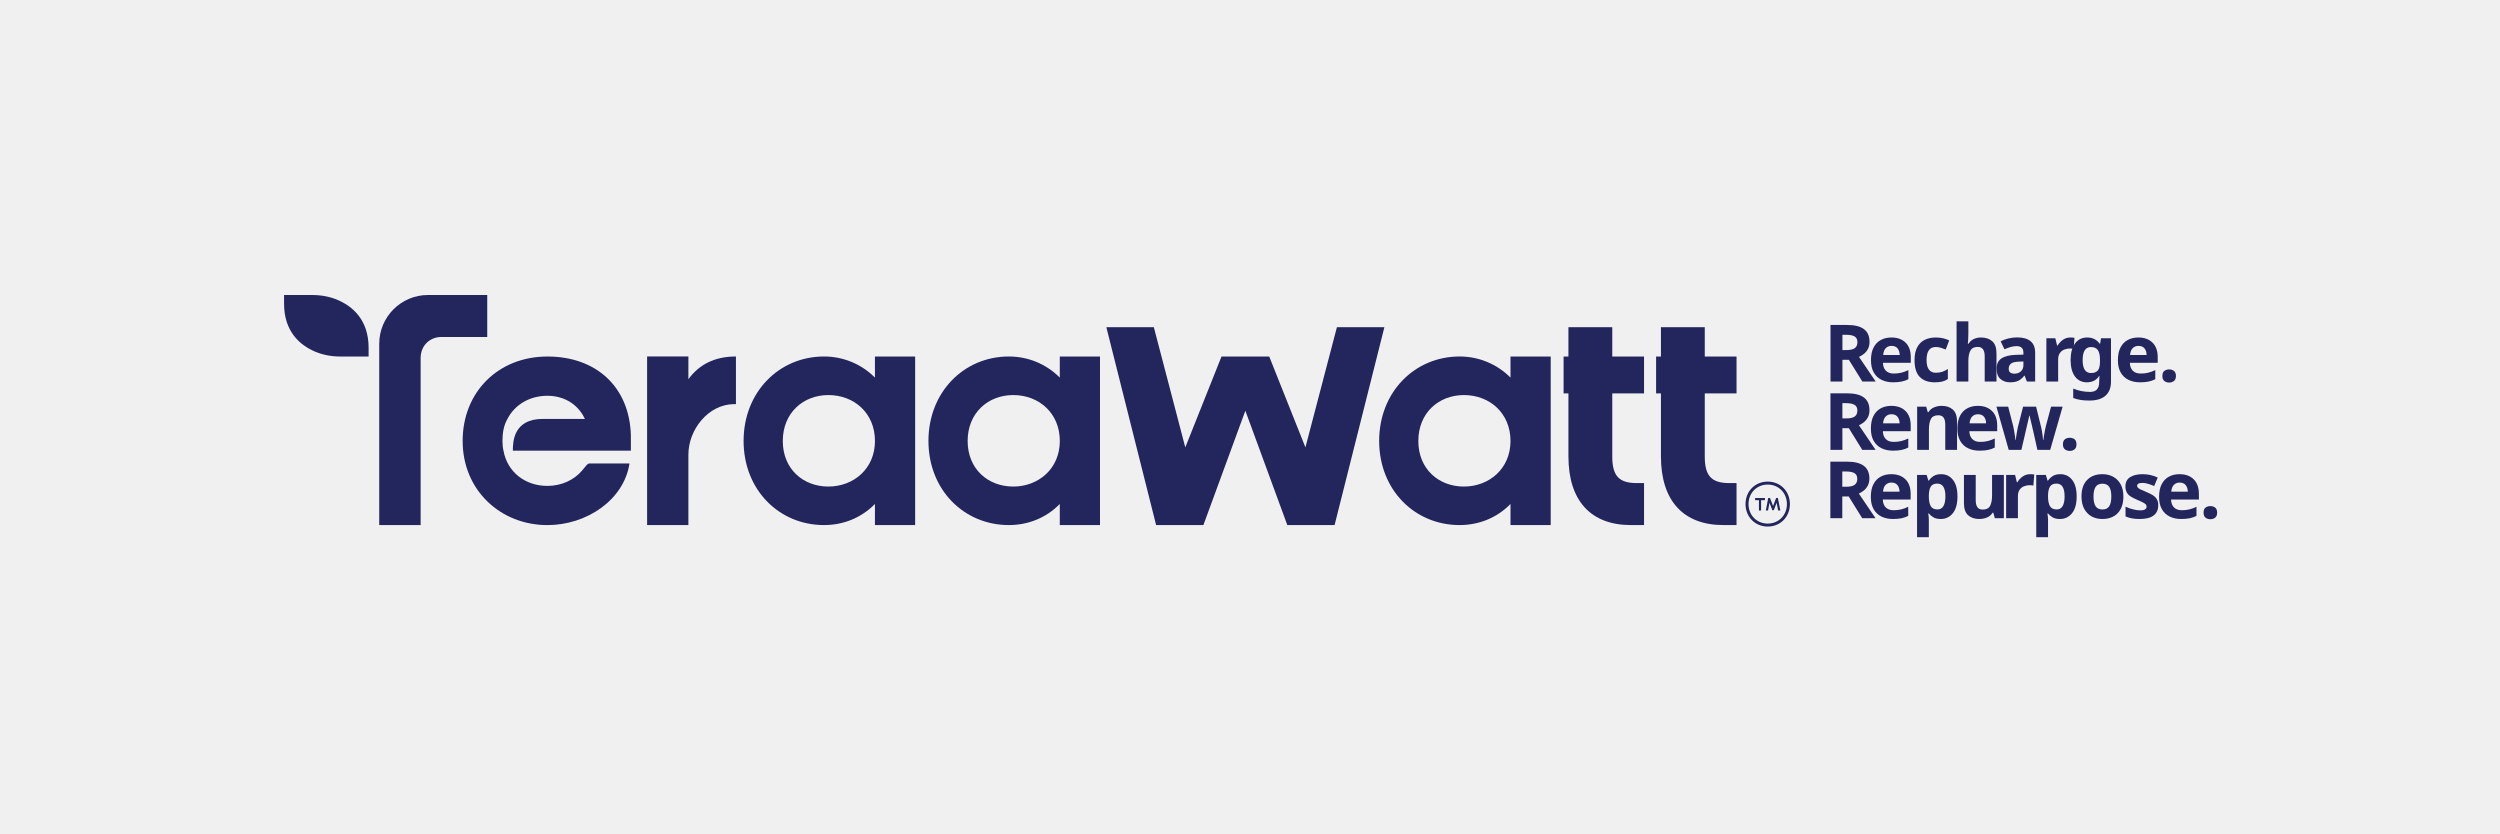
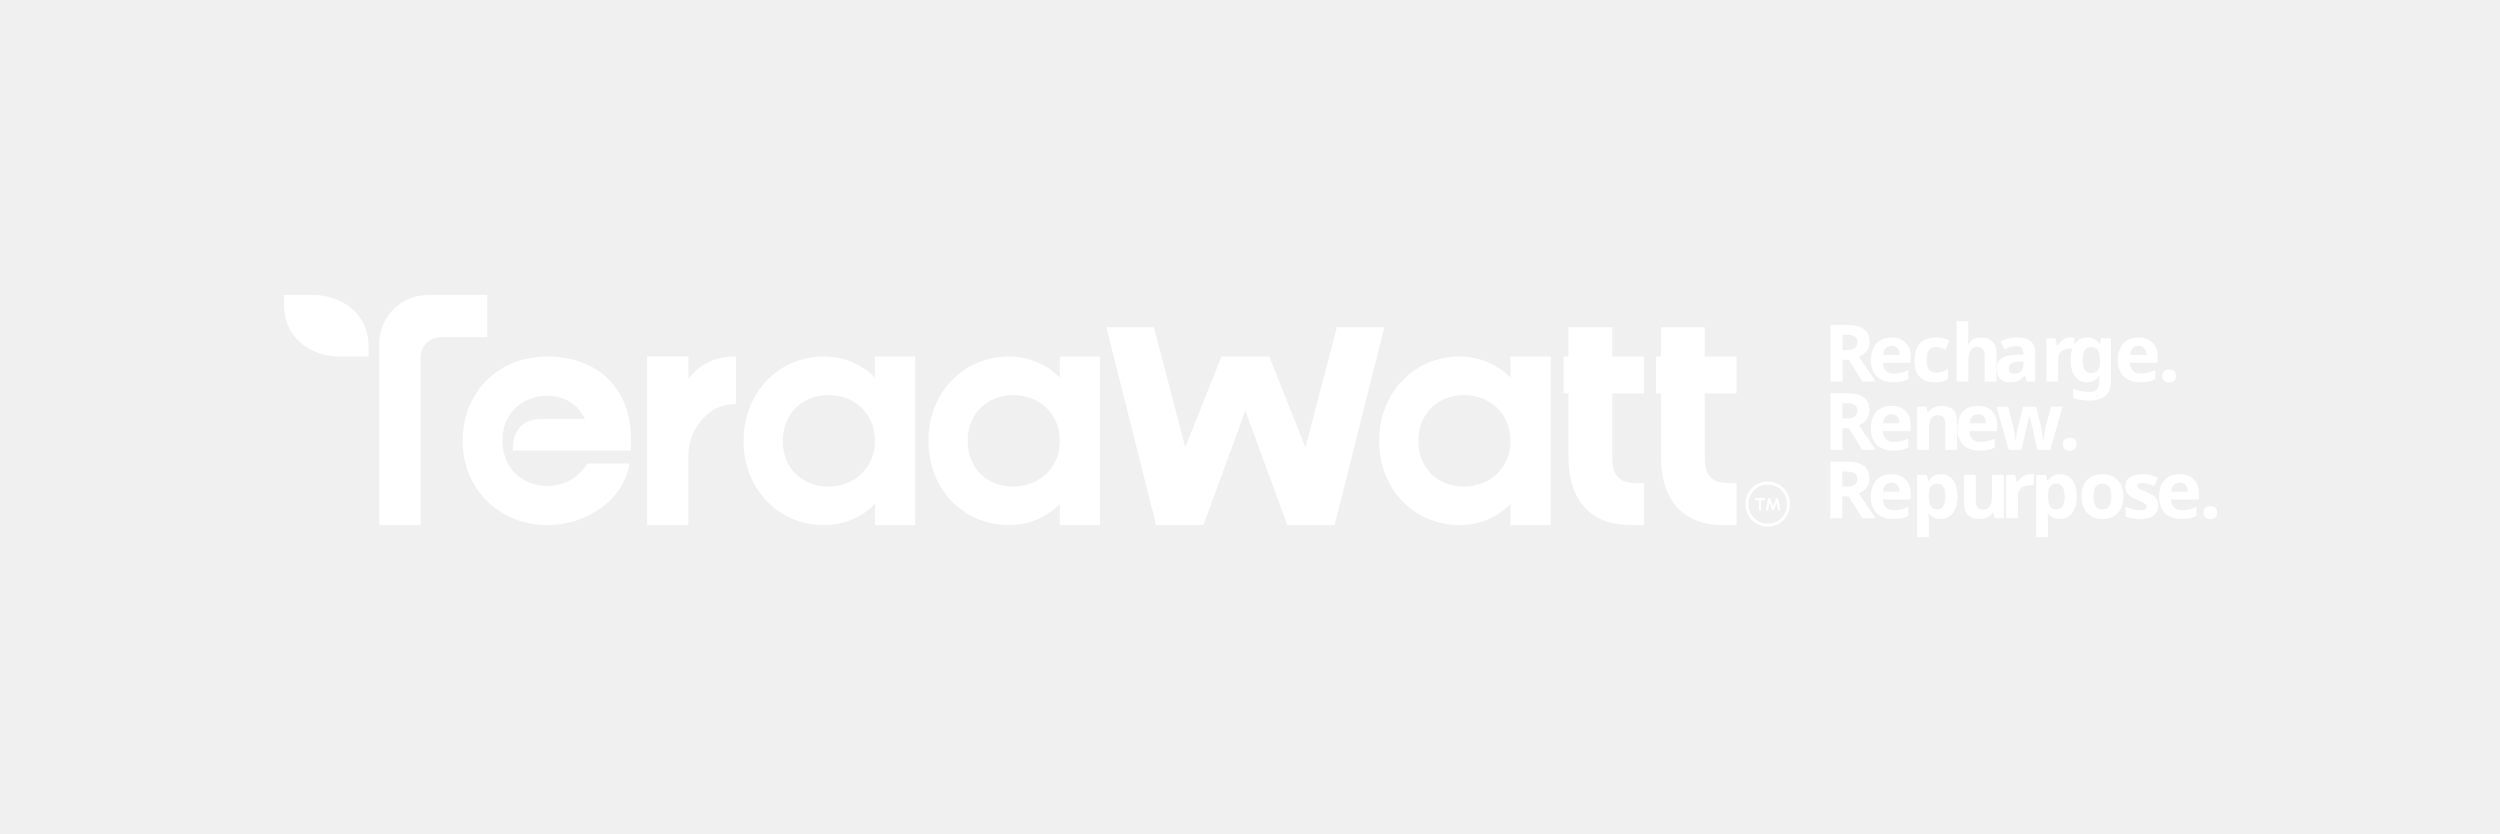
<svg xmlns="http://www.w3.org/2000/svg" id="Layer_1" data-name="Layer 1" viewBox="0 0 841.89 280.52">
  <defs>
    <style>
      .cls-1 {
        fill: none;
      }

      .cls-2 {
        font-family: Urbanist-SemiBold, Urbanist;
        font-size: 26.67px;
        font-weight: 600;
      }

      .cls-2, .cls-3 {
-         fill: #22265d;
+         fill: #ffffff;
      }

      .cls-4 {
        clip-path: url(#clippath-1);
      }

      .cls-5 {
        letter-spacing: 0em;
      }

      .cls-6 {
        clip-path: url(#clippath);
      }
    </style>
    <clipPath id="clippath">
      <rect class="cls-1" width="841.89" height="280.52" />
    </clipPath>
    <clipPath id="clippath-1">
      <rect class="cls-1" width="841.89" height="280.52" />
    </clipPath>
  </defs>
  <g class="cls-6">
    <text class="cls-2" transform="translate(614.03 128.48)">
      <tspan x="0" y="0">R</tspan>
    </text>
    <text class="cls-2" transform="translate(628.86 128.48)">
      <tspan x="0" y="0">e</tspan>
    </text>
    <text class="cls-2" transform="translate(643.53 128.48)">
      <tspan x="0" y="0">c</tspan>
    </text>
    <text class="cls-2" transform="translate(656.81 128.48)">
      <tspan x="0" y="0">h</tspan>
    </text>
    <text class="cls-2" transform="translate(671.24 128.48)">
      <tspan x="0" y="0">a</tspan>
    </text>
    <text class="cls-2" transform="translate(687.05 128.48)">
      <tspan x="0" y="0">r</tspan>
    </text>
    <text class="cls-2" transform="translate(696.09 128.48)">
      <tspan x="0" y="0">g</tspan>
    </text>
    <text class="cls-2" transform="translate(712.01 128.48)">
      <tspan x="0" y="0">e</tspan>
    </text>
    <text class="cls-2" transform="translate(726.68 128.48)">
      <tspan x="0" y="0">.</tspan>
    </text>
    <text class="cls-2" transform="translate(614.01 151.5)">
      <tspan x="0" y="0">R</tspan>
    </text>
    <text class="cls-2" transform="translate(628.83 151.5)">
      <tspan x="0" y="0">e</tspan>
    </text>
    <text class="cls-2" transform="translate(643.53 151.5)">
      <tspan x="0" y="0">n</tspan>
    </text>
    <text class="cls-2" transform="translate(657.96 151.5)">
      <tspan x="0" y="0">e</tspan>
    </text>
    <text class="cls-2" transform="translate(672.04 151.5)">
      <tspan x="0" y="0">w</tspan>
    </text>
    <text class="cls-2" transform="translate(693.19 151.5)">
      <tspan x="0" y="0">.</tspan>
    </text>
    <text class="cls-2" transform="translate(613.98 174.51)">
      <tspan x="0" y="0">R</tspan>
    </text>
    <text class="cls-2" transform="translate(628.81 174.51)">
      <tspan x="0" y="0">e</tspan>
    </text>
    <text class="cls-2" transform="translate(643.5 174.51)">
      <tspan x="0" y="0">p</tspan>
    </text>
    <text class="cls-2" transform="translate(659.37 174.51)">
      <tspan x="0" y="0">u</tspan>
    </text>
    <text class="cls-2" transform="translate(673.5 174.51)">
      <tspan x="0" y="0">r</tspan>
    </text>
    <text class="cls-2" transform="translate(683.64 174.51)">
      <tspan x="0" y="0">p</tspan>
    </text>
    <text class="cls-2" transform="translate(699.75 174.51)">
      <tspan class="cls-5" x="0" y="0">o</tspan>
      <tspan x="14.8" y="0">s</tspan>
    </text>
    <text class="cls-2" transform="translate(725.88 174.51)">
      <tspan x="0" y="0">e</tspan>
    </text>
    <text class="cls-2" transform="translate(740.55 174.51)">
      <tspan x="0" y="0">.</tspan>
    </text>
    <g class="cls-4">
      <path class="cls-3" d="M247.83,136.1s-.71,0-.81,0c-8.46.12-15.2,8.53-15.2,16.99v23.72h-13.9v-56.76h13.9v7.65c3.57-4.88,8.74-7.65,16.01-7.65v16.04Z" />
      <path class="cls-3" d="M294.64,120.06h13.54v56.76h-13.54v-7.11c-4.63,4.74-10.72,7.11-17.15,7.11-15.12,0-27.08-11.85-27.08-28.33s11.96-28.44,27.08-28.44c6.43,0,12.53,2.48,17.15,7.11v-7.11ZM278.96,133.04c-8.46,0-15.35,5.98-15.35,15.46s6.88,15.35,15.35,15.35,15.69-5.98,15.69-15.35-7-15.46-15.69-15.46" />
      <path class="cls-3" d="M356.89,120.06h13.54v56.76h-13.54v-7.11c-4.63,4.74-10.72,7.11-17.15,7.11-15.12,0-27.08-11.85-27.08-28.33s11.96-28.44,27.08-28.44c6.43,0,12.53,2.48,17.15,7.11v-7.11ZM341.21,133.04c-8.46,0-15.35,5.98-15.35,15.46s6.88,15.35,15.35,15.35,15.69-5.98,15.69-15.35-7-15.46-15.69-15.46" />
      <path class="cls-3" d="M508.67,120.06h13.54v56.76h-13.54v-7.11c-4.63,4.74-10.72,7.11-17.15,7.11-15.12,0-27.08-11.85-27.08-28.33s11.96-28.44,27.08-28.44c6.43,0,12.53,2.48,17.15,7.11v-7.11ZM492.98,133.04c-8.46,0-15.35,5.98-15.35,15.46s6.88,15.35,15.35,15.35,15.69-5.98,15.69-15.35-7-15.46-15.69-15.46" />
      <polygon class="cls-3" points="450.21 110.19 439.61 150.66 427.42 120.06 419.62 120.06 419.14 120.06 411.35 120.06 399.15 150.66 388.56 110.19 372.57 110.19 389.33 176.82 405.25 176.82 419.38 138.31 433.51 176.82 449.43 176.82 466.2 110.19 450.21 110.19" />
      <path class="cls-3" d="M526.55,132.47v-12.41h1.63v-9.87h14.76v9.87h10.7v12.41h-10.7v21.23c0,6.52,2.21,8.98,8.24,8.98h2.46v14.14h-4.43c-13.53,0-21.03-8.24-21.03-23.12v-21.23h-1.63Z" />
      <path class="cls-3" d="M557.7,132.47v-12.41h1.63v-9.87h14.76v9.87h10.7v12.41h-10.7v21.23c0,6.52,2.21,8.98,8.24,8.98h2.46v14.14h-4.43c-13.53,0-21.03-8.24-21.03-23.12v-21.23h-1.63Z" />
      <path class="cls-3" d="M172.73,151.77h39.72v-5.19c-.46-16.25-11.63-26.52-28.1-26.52s-28.55,11.85-28.55,28.44,12.75,28.33,28.55,28.33c13.09,0,25.72-8.35,27.64-20.76h-12.71c-1.48,0-1.08-.21-3.19,2.31-2.79,3.33-7.08,5.25-11.75,5.25-7.35,0-13.44-4.51-14.79-11.85-.25-1.07-.34-2.19-.34-3.33,0-2.69.43-5.21,1.68-7.38,2.49-4.86,7.57-7.79,13.44-7.79,5.52,0,10.01,2.71,12.35,7.23.11.19.19.37.28.56h-14.13c-9.77,0-10.13,7.39-10.13,10.71" />
      <path class="cls-3" d="M164.08,113.48h-15.46c-3.88,0-6.97,2.93-6.97,7.07v56.27h-13.94v-60.99c-.03-9.1,7.33-16.49,16.43-16.49h19.94v14.14Z" />
      <path class="cls-3" d="M124.13,120.06h-9.53c-2.99,0-5.97-.54-8.71-1.74-4.7-2.06-10.23-6.51-10.23-16.03v-2.94h9.53c2.99,0,5.97.54,8.71,1.74,4.7,2.06,10.23,6.51,10.23,16.03v2.94Z" />
      <path class="cls-3" d="M595.29,177.32c-4.26,0-7.47-3.25-7.47-7.57s3.21-7.57,7.47-7.57,7.47,3.25,7.47,7.57-3.21,7.57-7.47,7.57M595.29,163.18c-3.69,0-6.47,2.82-6.47,6.57s2.78,6.57,6.47,6.57,6.47-2.83,6.47-6.57-2.78-6.57-6.47-6.57" />
      <polygon class="cls-3" points="594.35 167.71 594.35 168.44 593.06 168.44 593.06 171.91 592.33 171.91 592.33 168.44 591.05 168.44 591.05 167.71 594.35 167.71" />
      <polygon class="cls-3" points="594.65 171.91 595.46 167.71 596.07 167.71 597.09 170.4 598.12 167.71 598.72 167.71 599.54 171.91 598.79 171.91 598.29 169.31 597.34 171.81 596.84 171.81 595.9 169.31 595.4 171.91 594.65 171.91" />
    </g>
  </g>
</svg>
